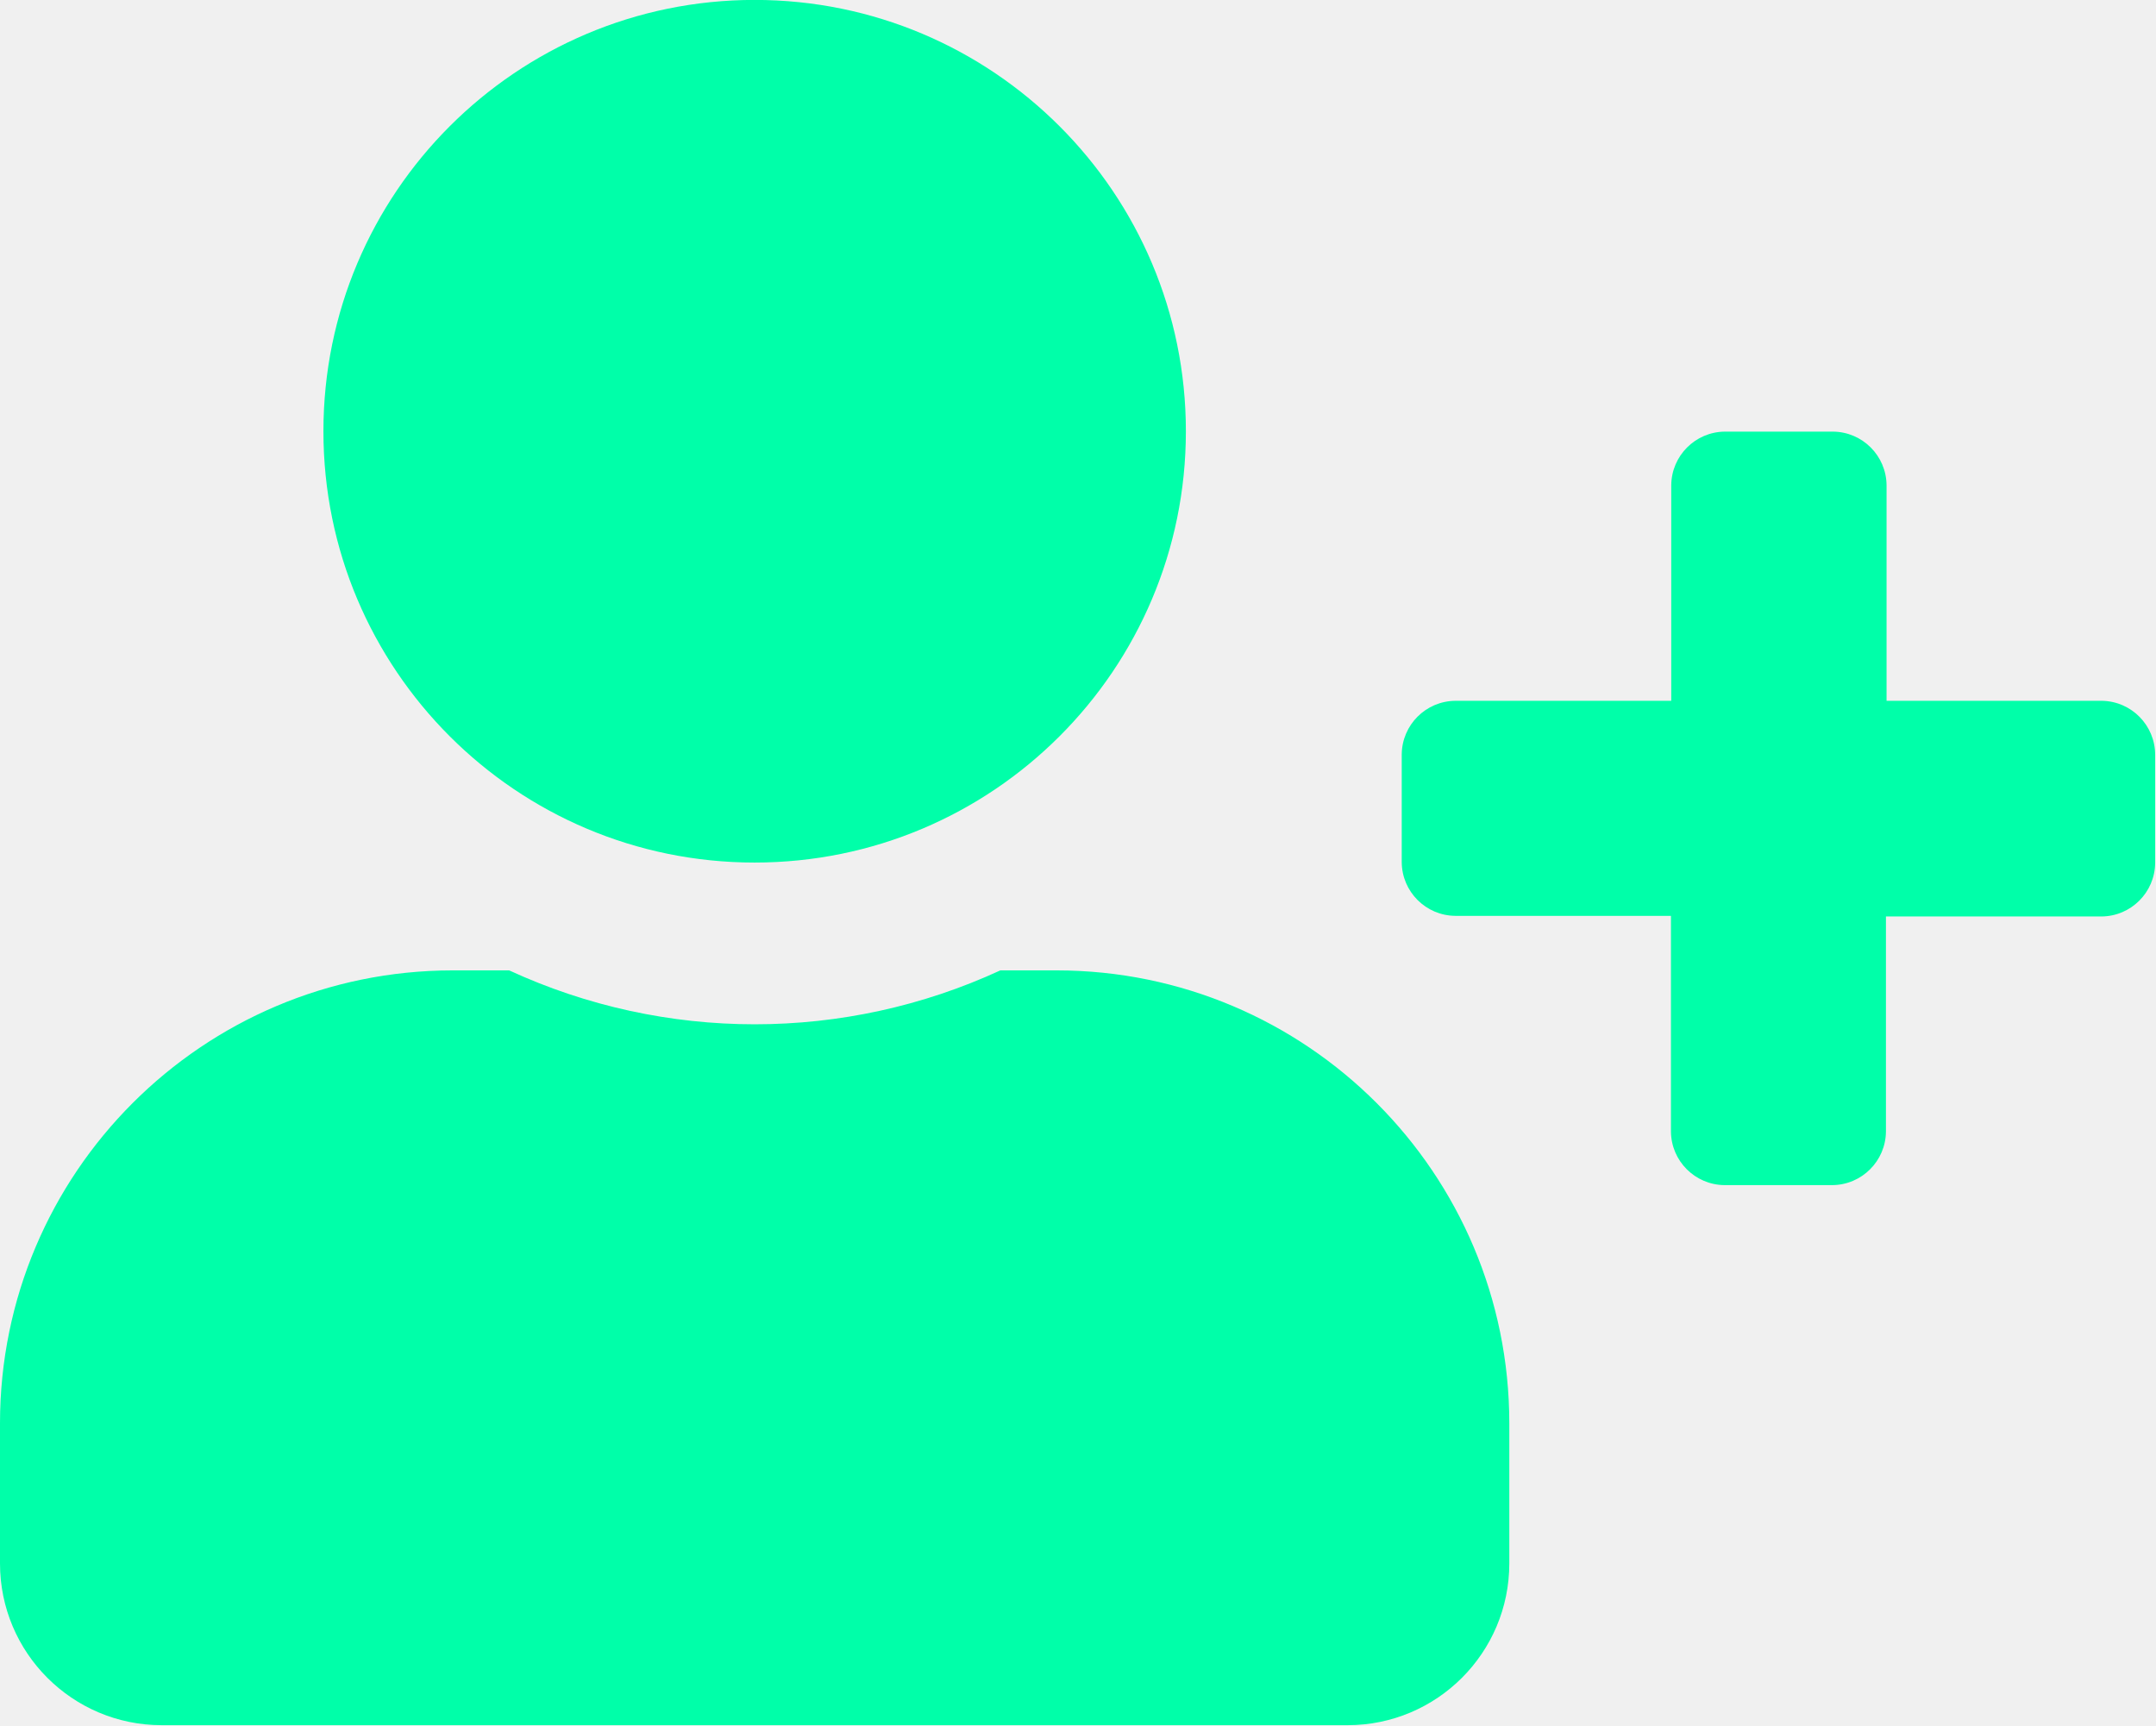
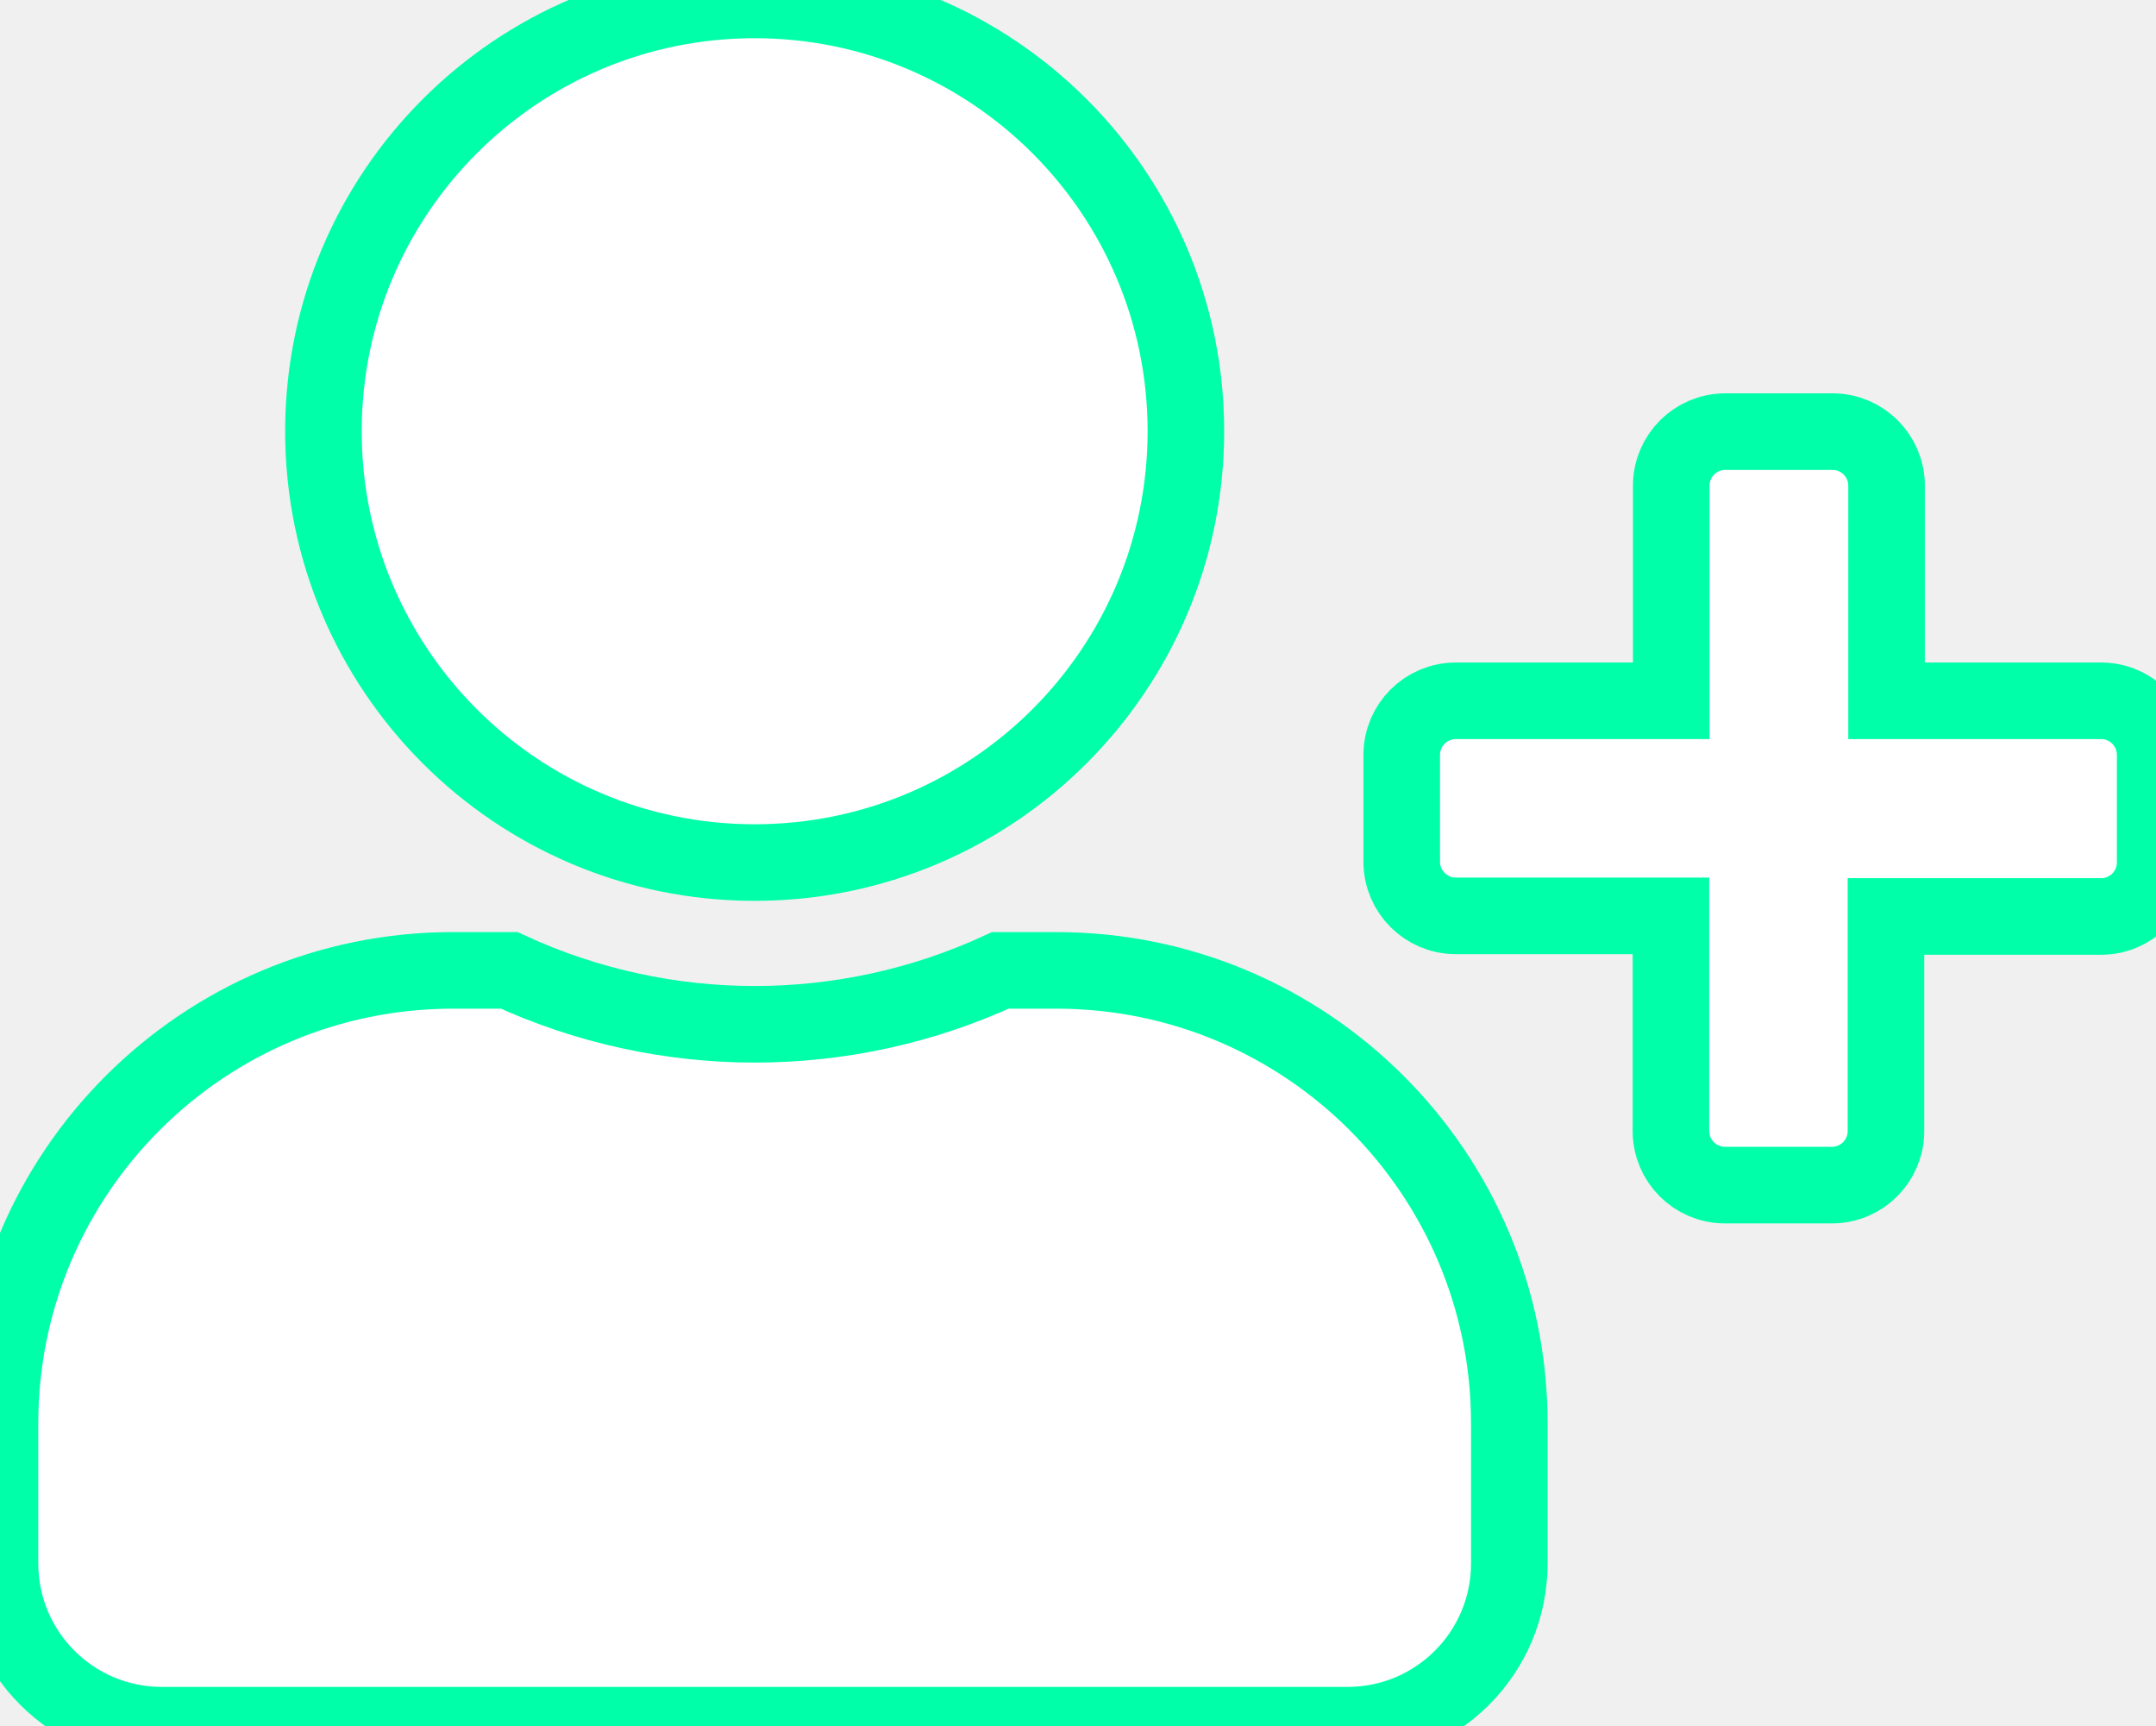
<svg xmlns="http://www.w3.org/2000/svg" width="28.158" height="22.527" viewBox="0 0 28.158 22.527">
-   <path id="user-plus" d="M27.454,9.151H24.639V6.336a.706.706,0,0,0-.7-.7H22.527a.706.706,0,0,0-.7.7V9.151H19.007a.706.706,0,0,0-.7.7v1.408a.706.706,0,0,0,.7.7h2.816v2.816a.706.706,0,0,0,.7.7h1.408a.706.706,0,0,0,.7-.7V11.967h2.816a.706.706,0,0,0,.7-.7V9.855A.706.706,0,0,0,27.454,9.151Zm-17.6,2.112A5.632,5.632,0,1,0,4.224,5.632,5.631,5.631,0,0,0,9.855,11.263ZM13.8,12.671h-.735a7.659,7.659,0,0,1-6.415,0H5.913A5.915,5.915,0,0,0,0,18.585v1.83a2.112,2.112,0,0,0,2.112,2.112H17.6a2.112,2.112,0,0,0,2.112-2.112v-1.83A5.915,5.915,0,0,0,13.8,12.671Z" fill="#00ffa9" />
+   <path id="user-plus" d="M27.454,9.151H24.639V6.336a.706.706,0,0,0-.7-.7H22.527a.706.706,0,0,0-.7.7V9.151H19.007a.706.706,0,0,0-.7.7v1.408a.706.706,0,0,0,.7.7h2.816v2.816a.706.706,0,0,0,.7.7h1.408a.706.706,0,0,0,.7-.7V11.967h2.816a.706.706,0,0,0,.7-.7V9.855A.706.706,0,0,0,27.454,9.151Zm-17.6,2.112A5.632,5.632,0,1,0,4.224,5.632,5.631,5.631,0,0,0,9.855,11.263ZM13.8,12.671h-.735a7.659,7.659,0,0,1-6.415,0H5.913A5.915,5.915,0,0,0,0,18.585v1.83a2.112,2.112,0,0,0,2.112,2.112H17.6a2.112,2.112,0,0,0,2.112-2.112v-1.83A5.915,5.915,0,0,0,13.8,12.671Z" fill="#fff" stroke="#00ffa9" stroke-width="1" />
</svg>
